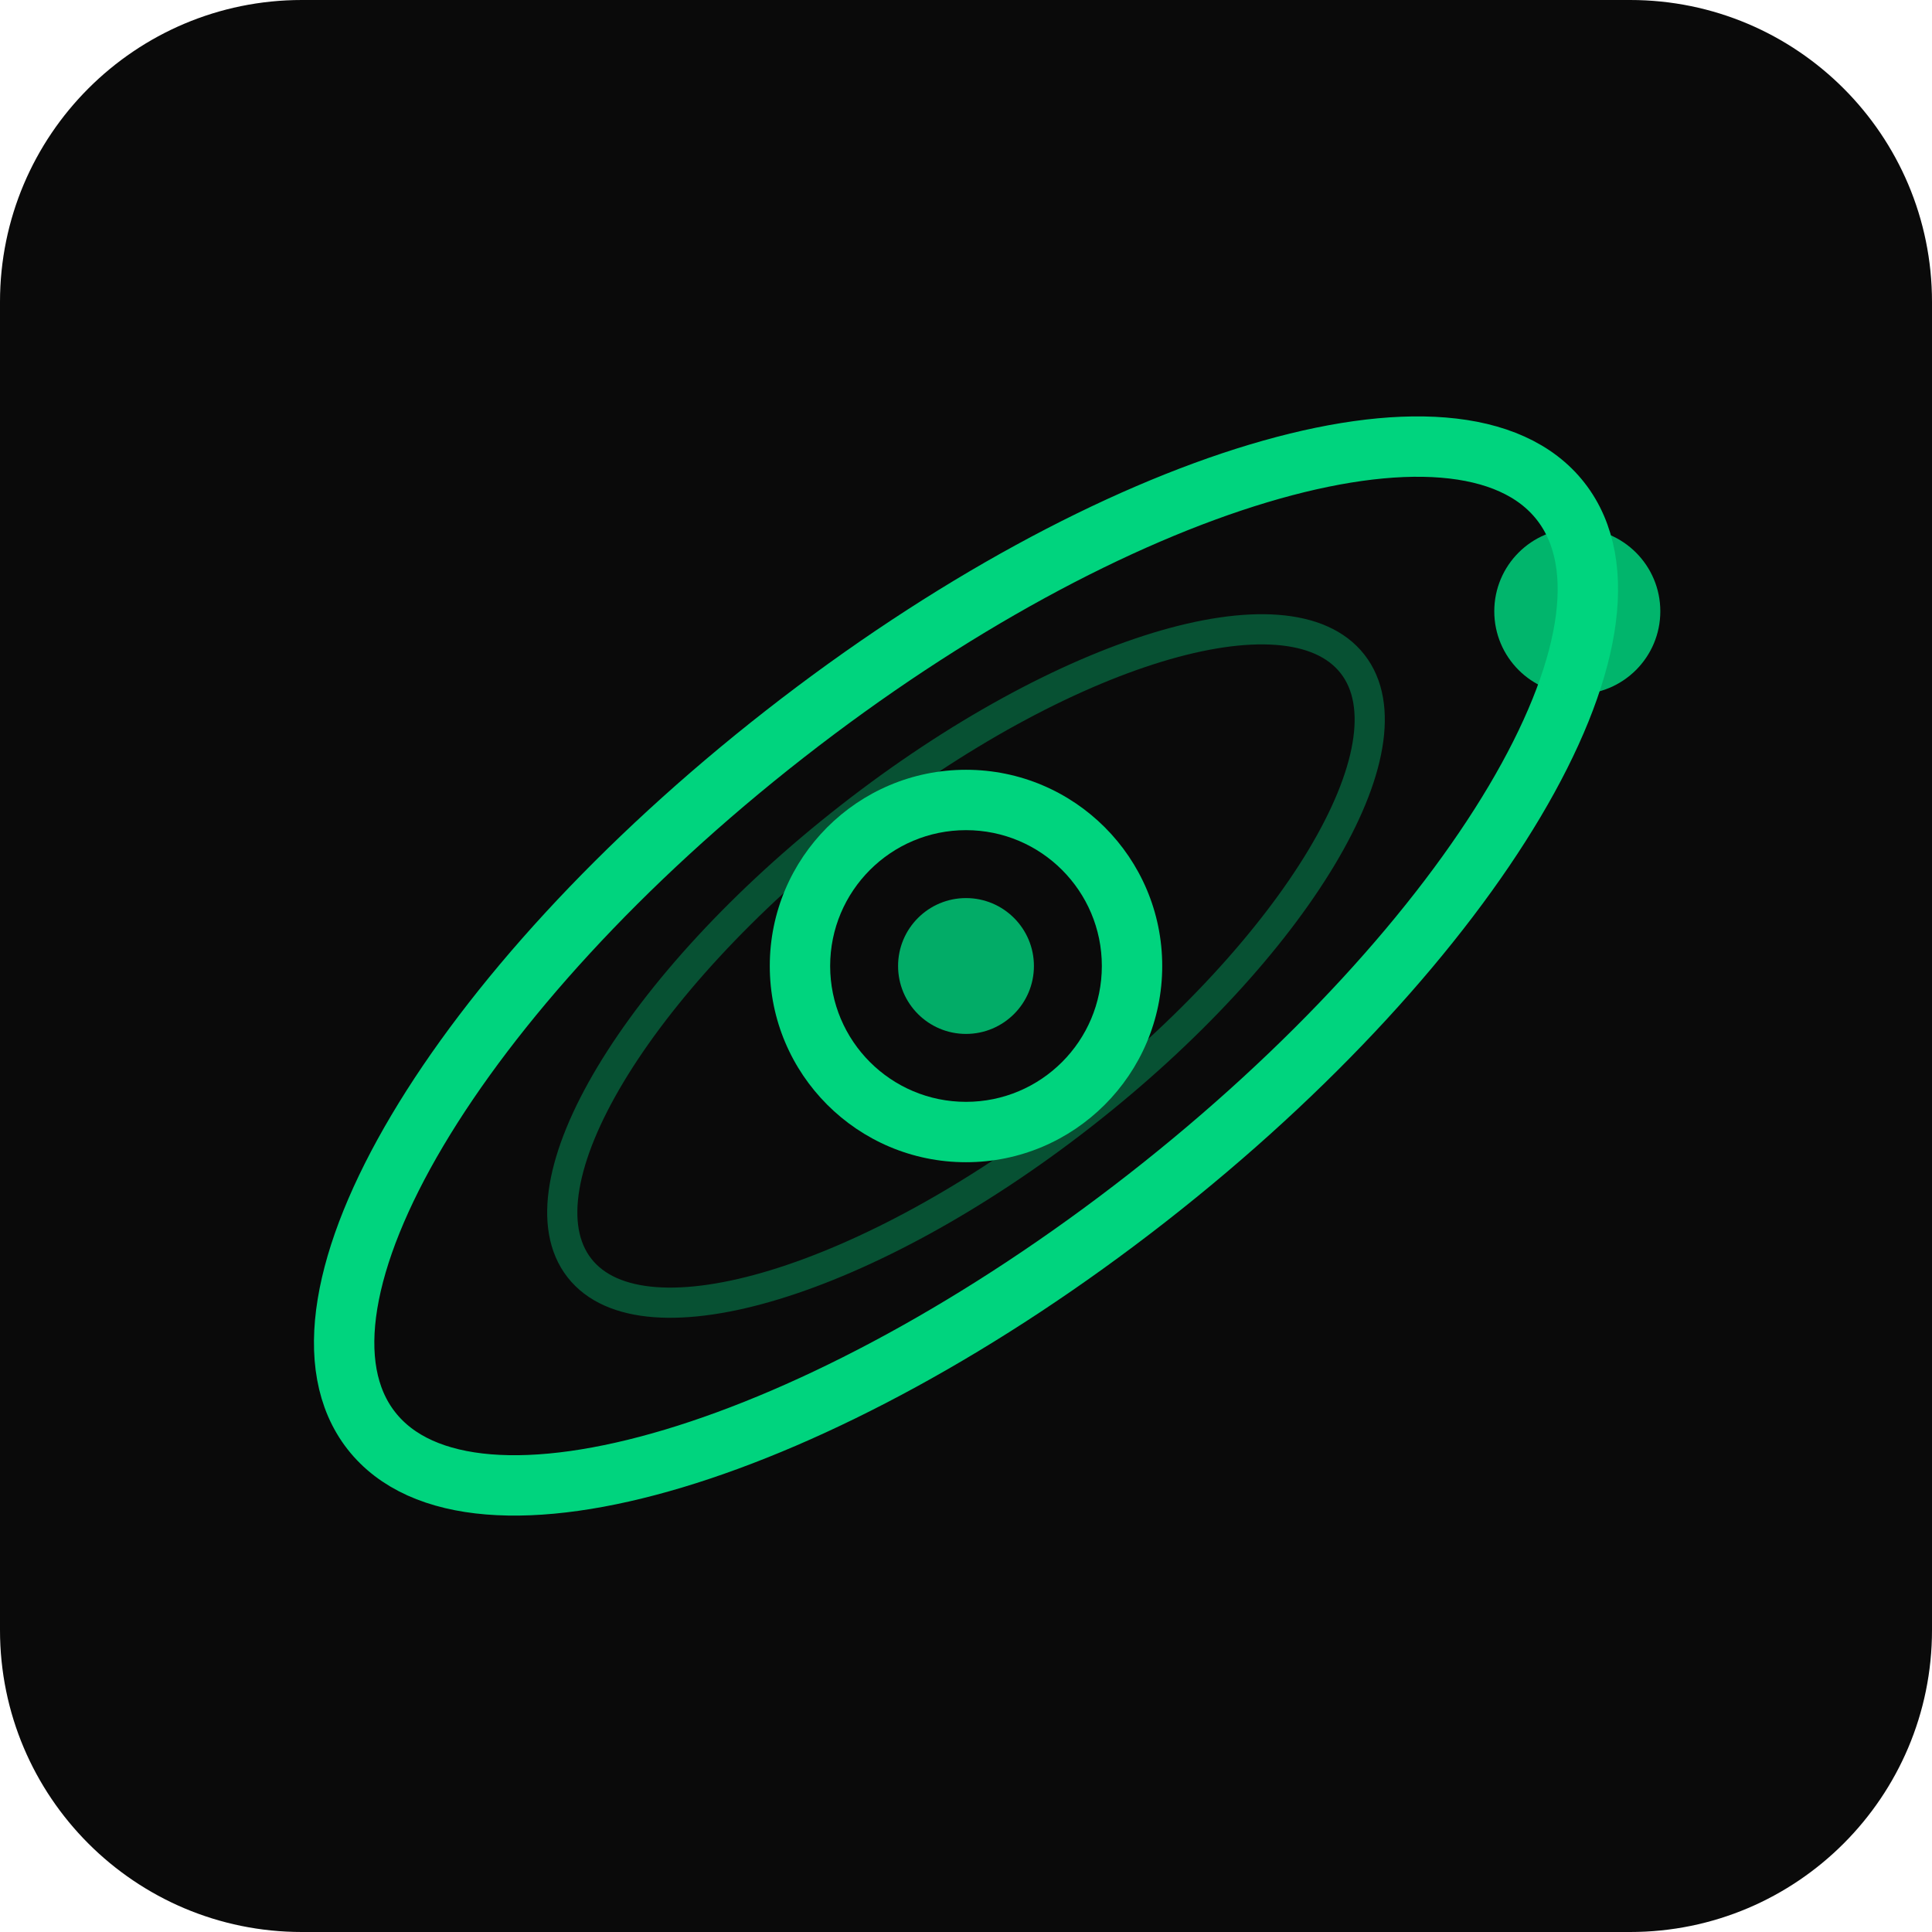
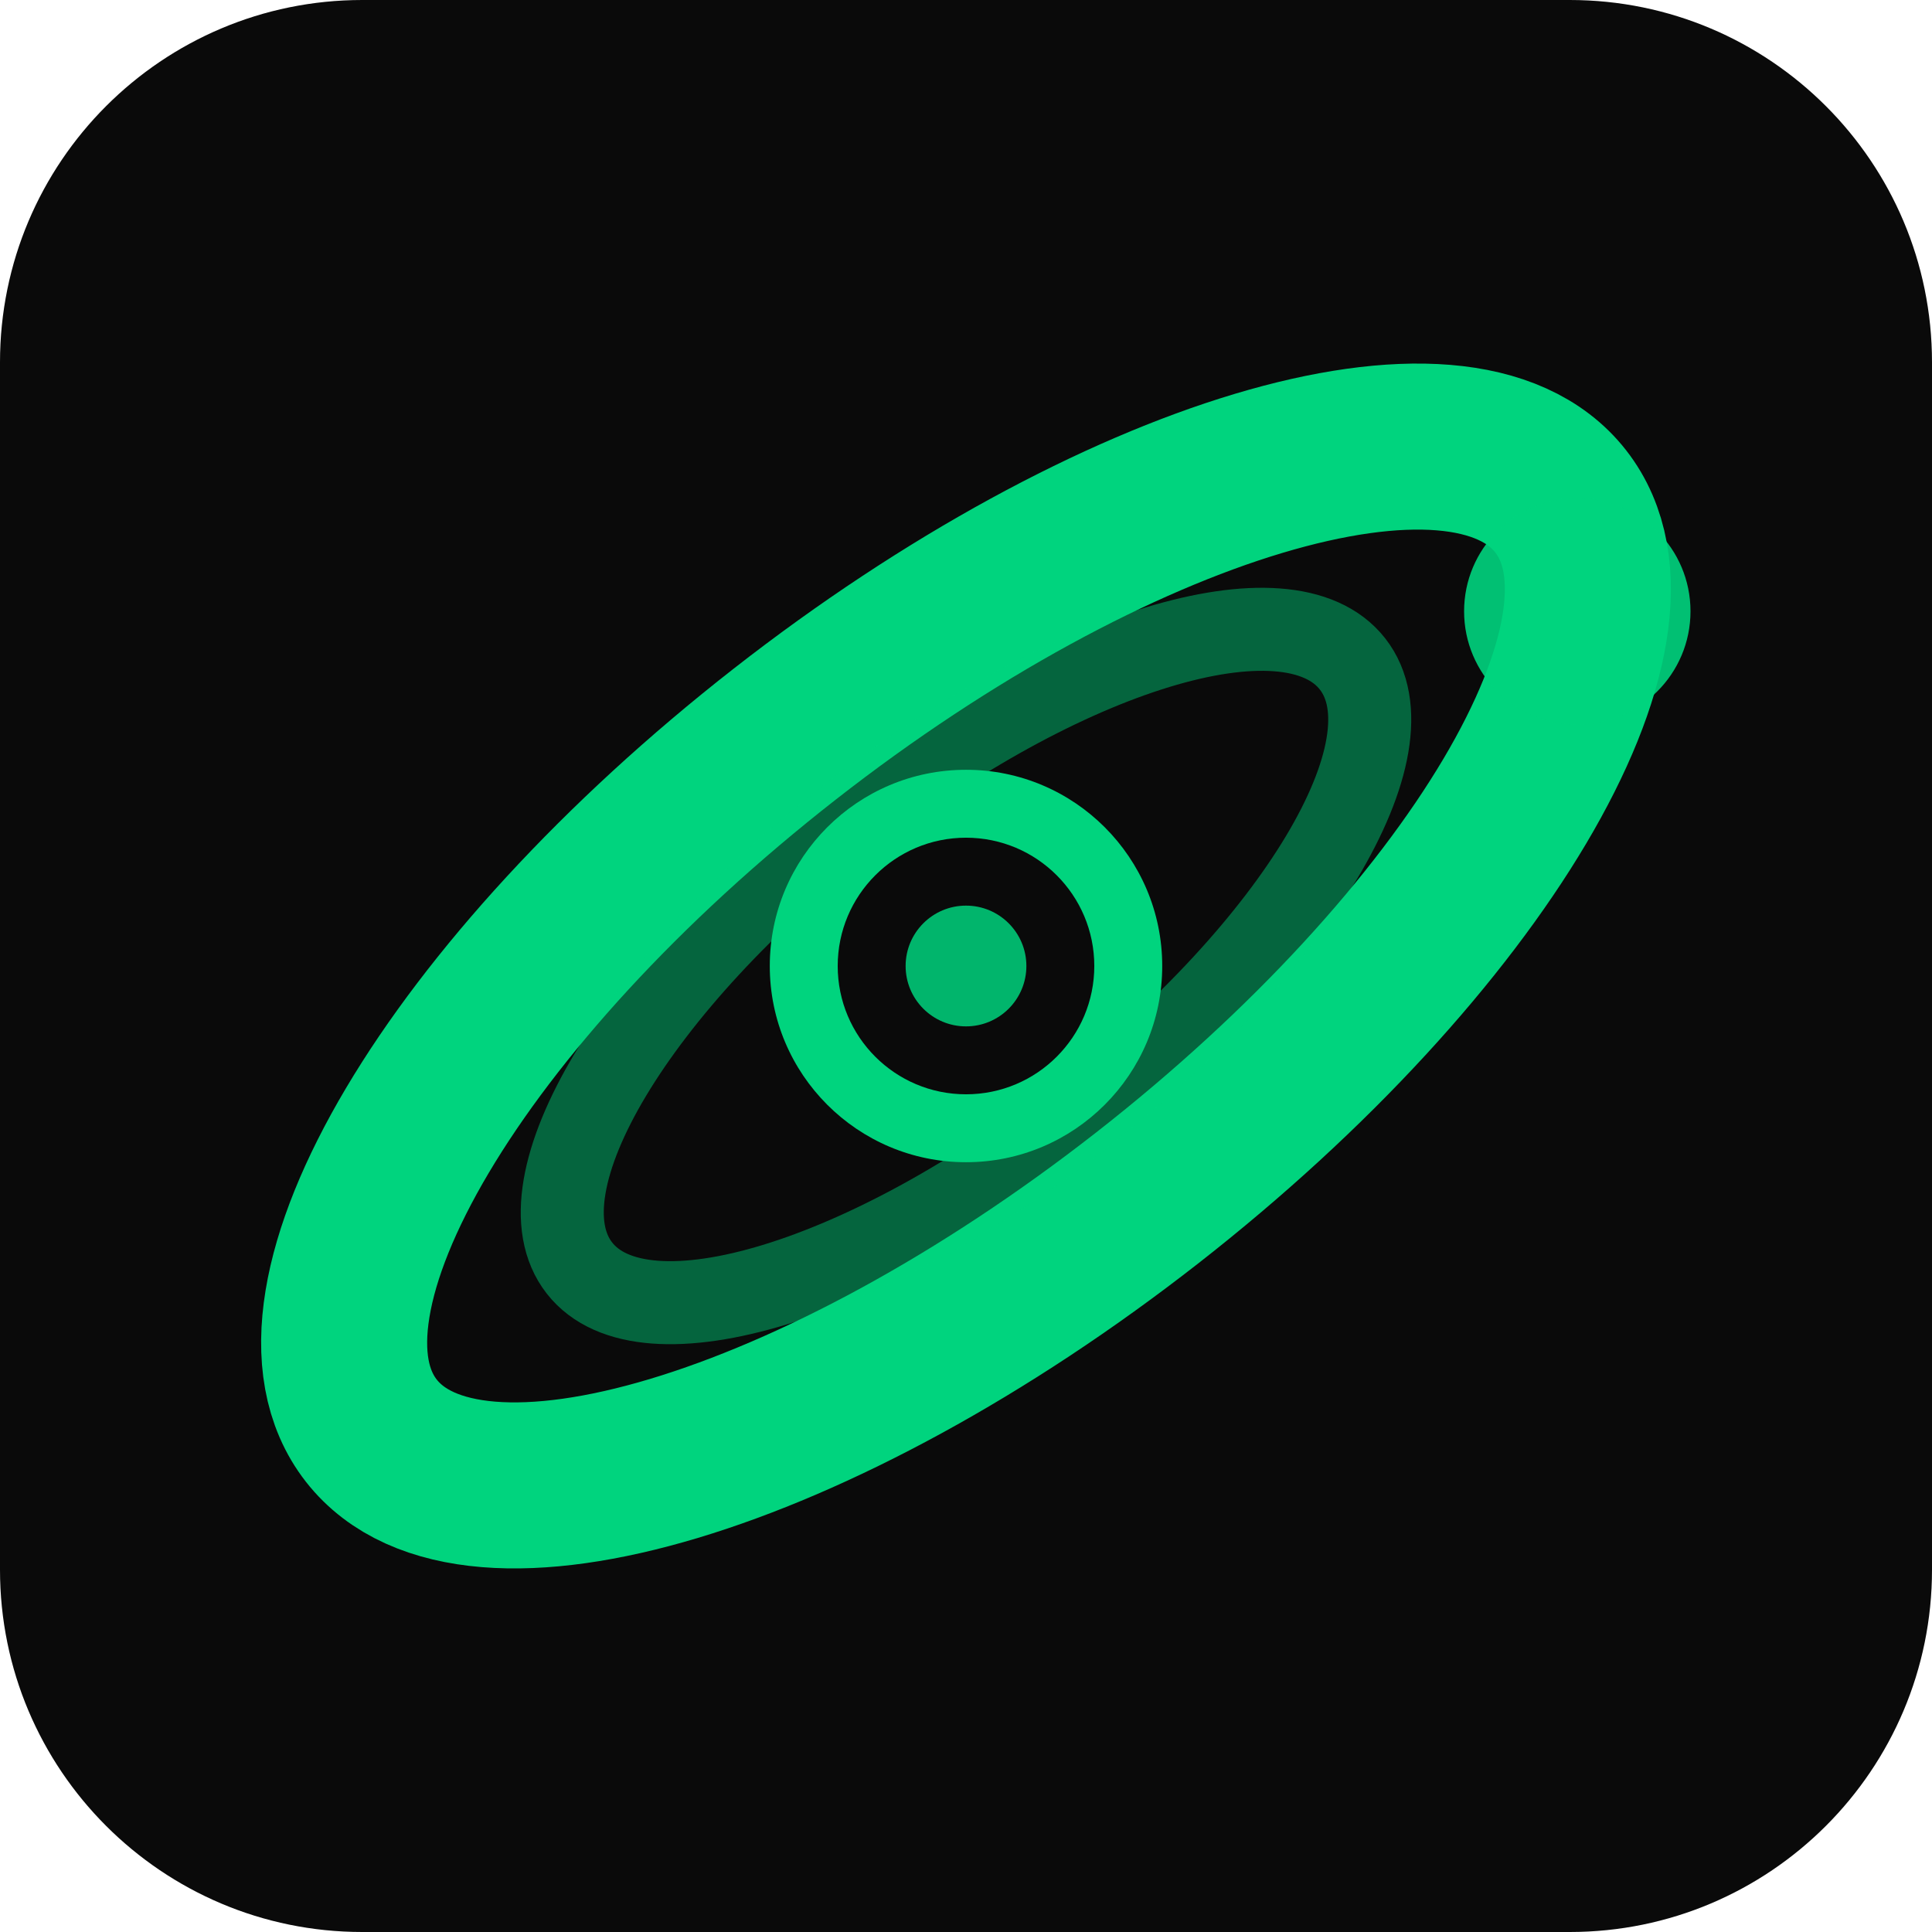
<svg xmlns="http://www.w3.org/2000/svg" viewBox="0 0 512 512" fill="none">
-   <rect width="512" height="512" rx="80" fill="#0a0a0a" />
-   <ellipse cx="256" cy="256" rx="200" ry="78" stroke="#00d47e" stroke-width="16" fill="none" transform="rotate(-38 256 256)" />
-   <ellipse cx="256" cy="256" rx="130" ry="50" stroke="#00d47e" stroke-width="8" fill="none" opacity="0.35" transform="rotate(-38 256 256)" />
+   <rect width="512" height="512" rx="96" fill="#0a0a0a" />
+   <ellipse cx="256" cy="256" rx="200" ry="78" stroke="#00d47e" stroke-width="44" fill="none" transform="rotate(-38 256 256)" />
+   <ellipse cx="256" cy="256" rx="130" ry="50" stroke="#00d47e" stroke-width="22" fill="none" opacity="0.45" transform="rotate(-38 256 256)" />
  <circle cx="256" cy="256" r="52" fill="#00d47e" />
-   <circle cx="256" cy="256" r="36" fill="#0a0a0a" />
-   <circle cx="256" cy="256" r="18" fill="#00d47e" opacity="0.8" />
-   <circle cx="418" cy="162" r="22" fill="#00d47e" opacity="0.85" />
+   <circle cx="256" cy="256" r="34" fill="#0a0a0a" />
+   <circle cx="256" cy="256" r="16" fill="#00d47e" opacity="0.85" />
+   <circle cx="418" cy="162" r="30" fill="#00d47e" opacity="0.9" />
</svg>
